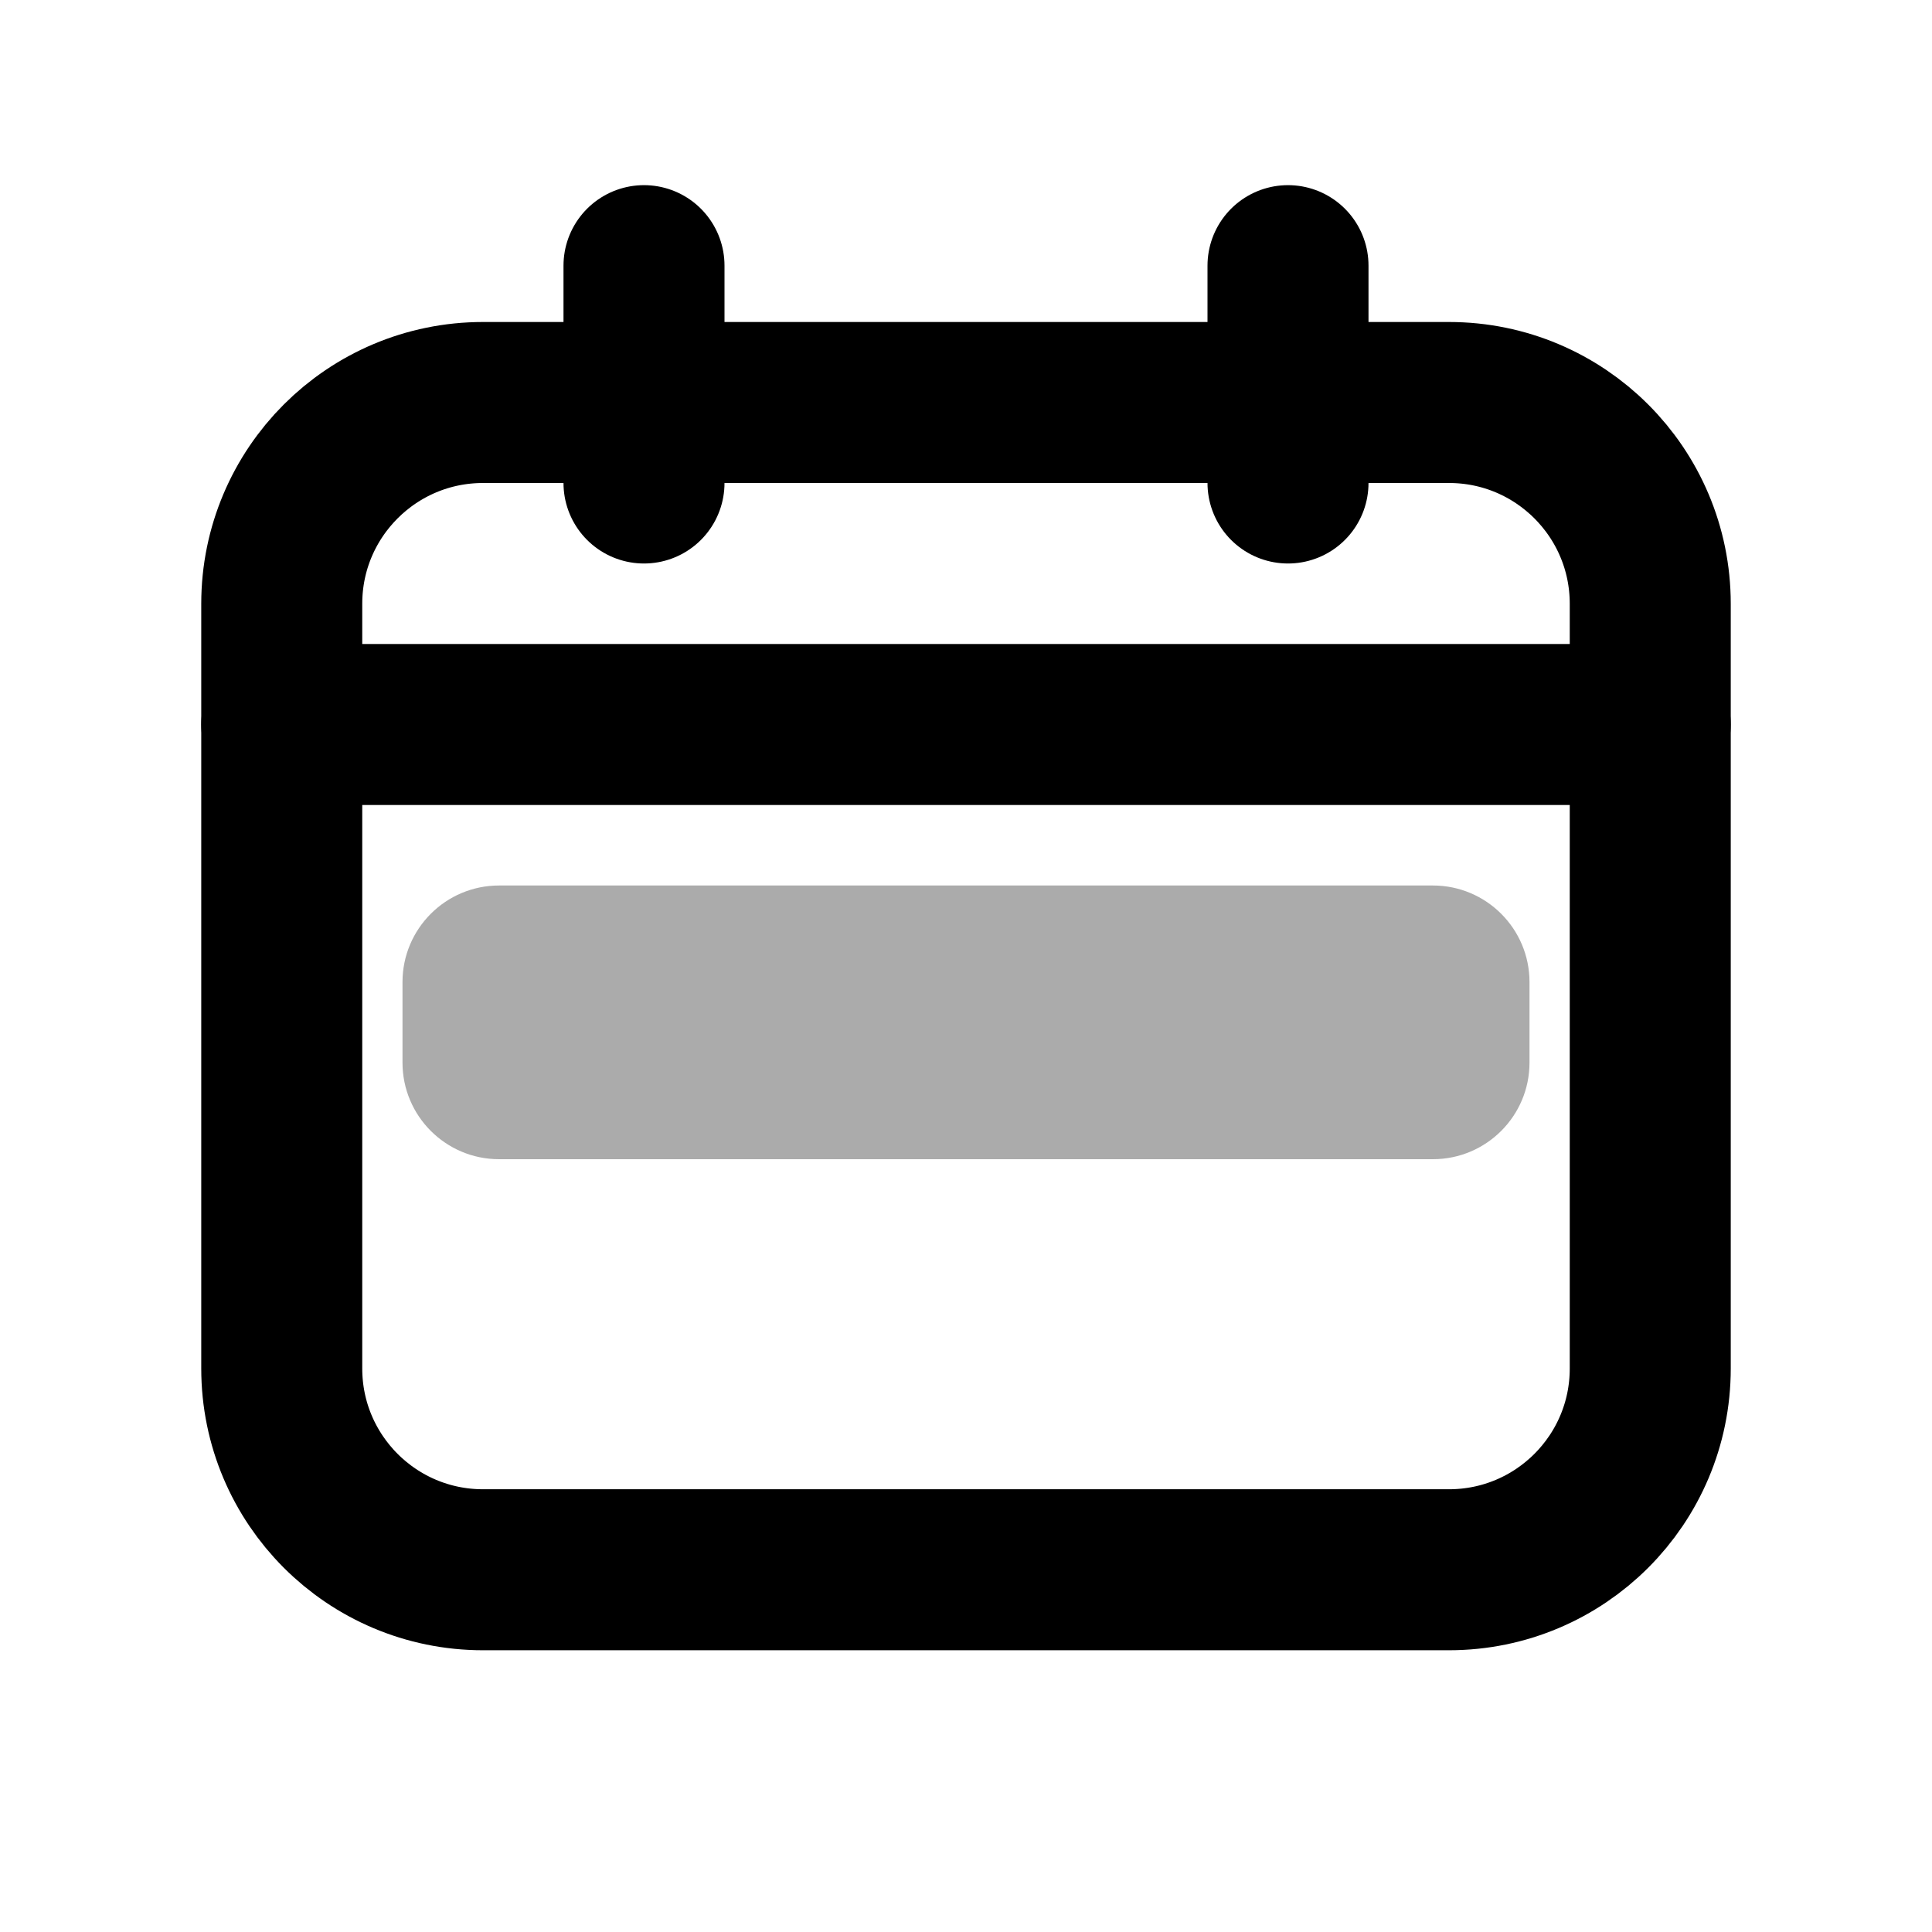
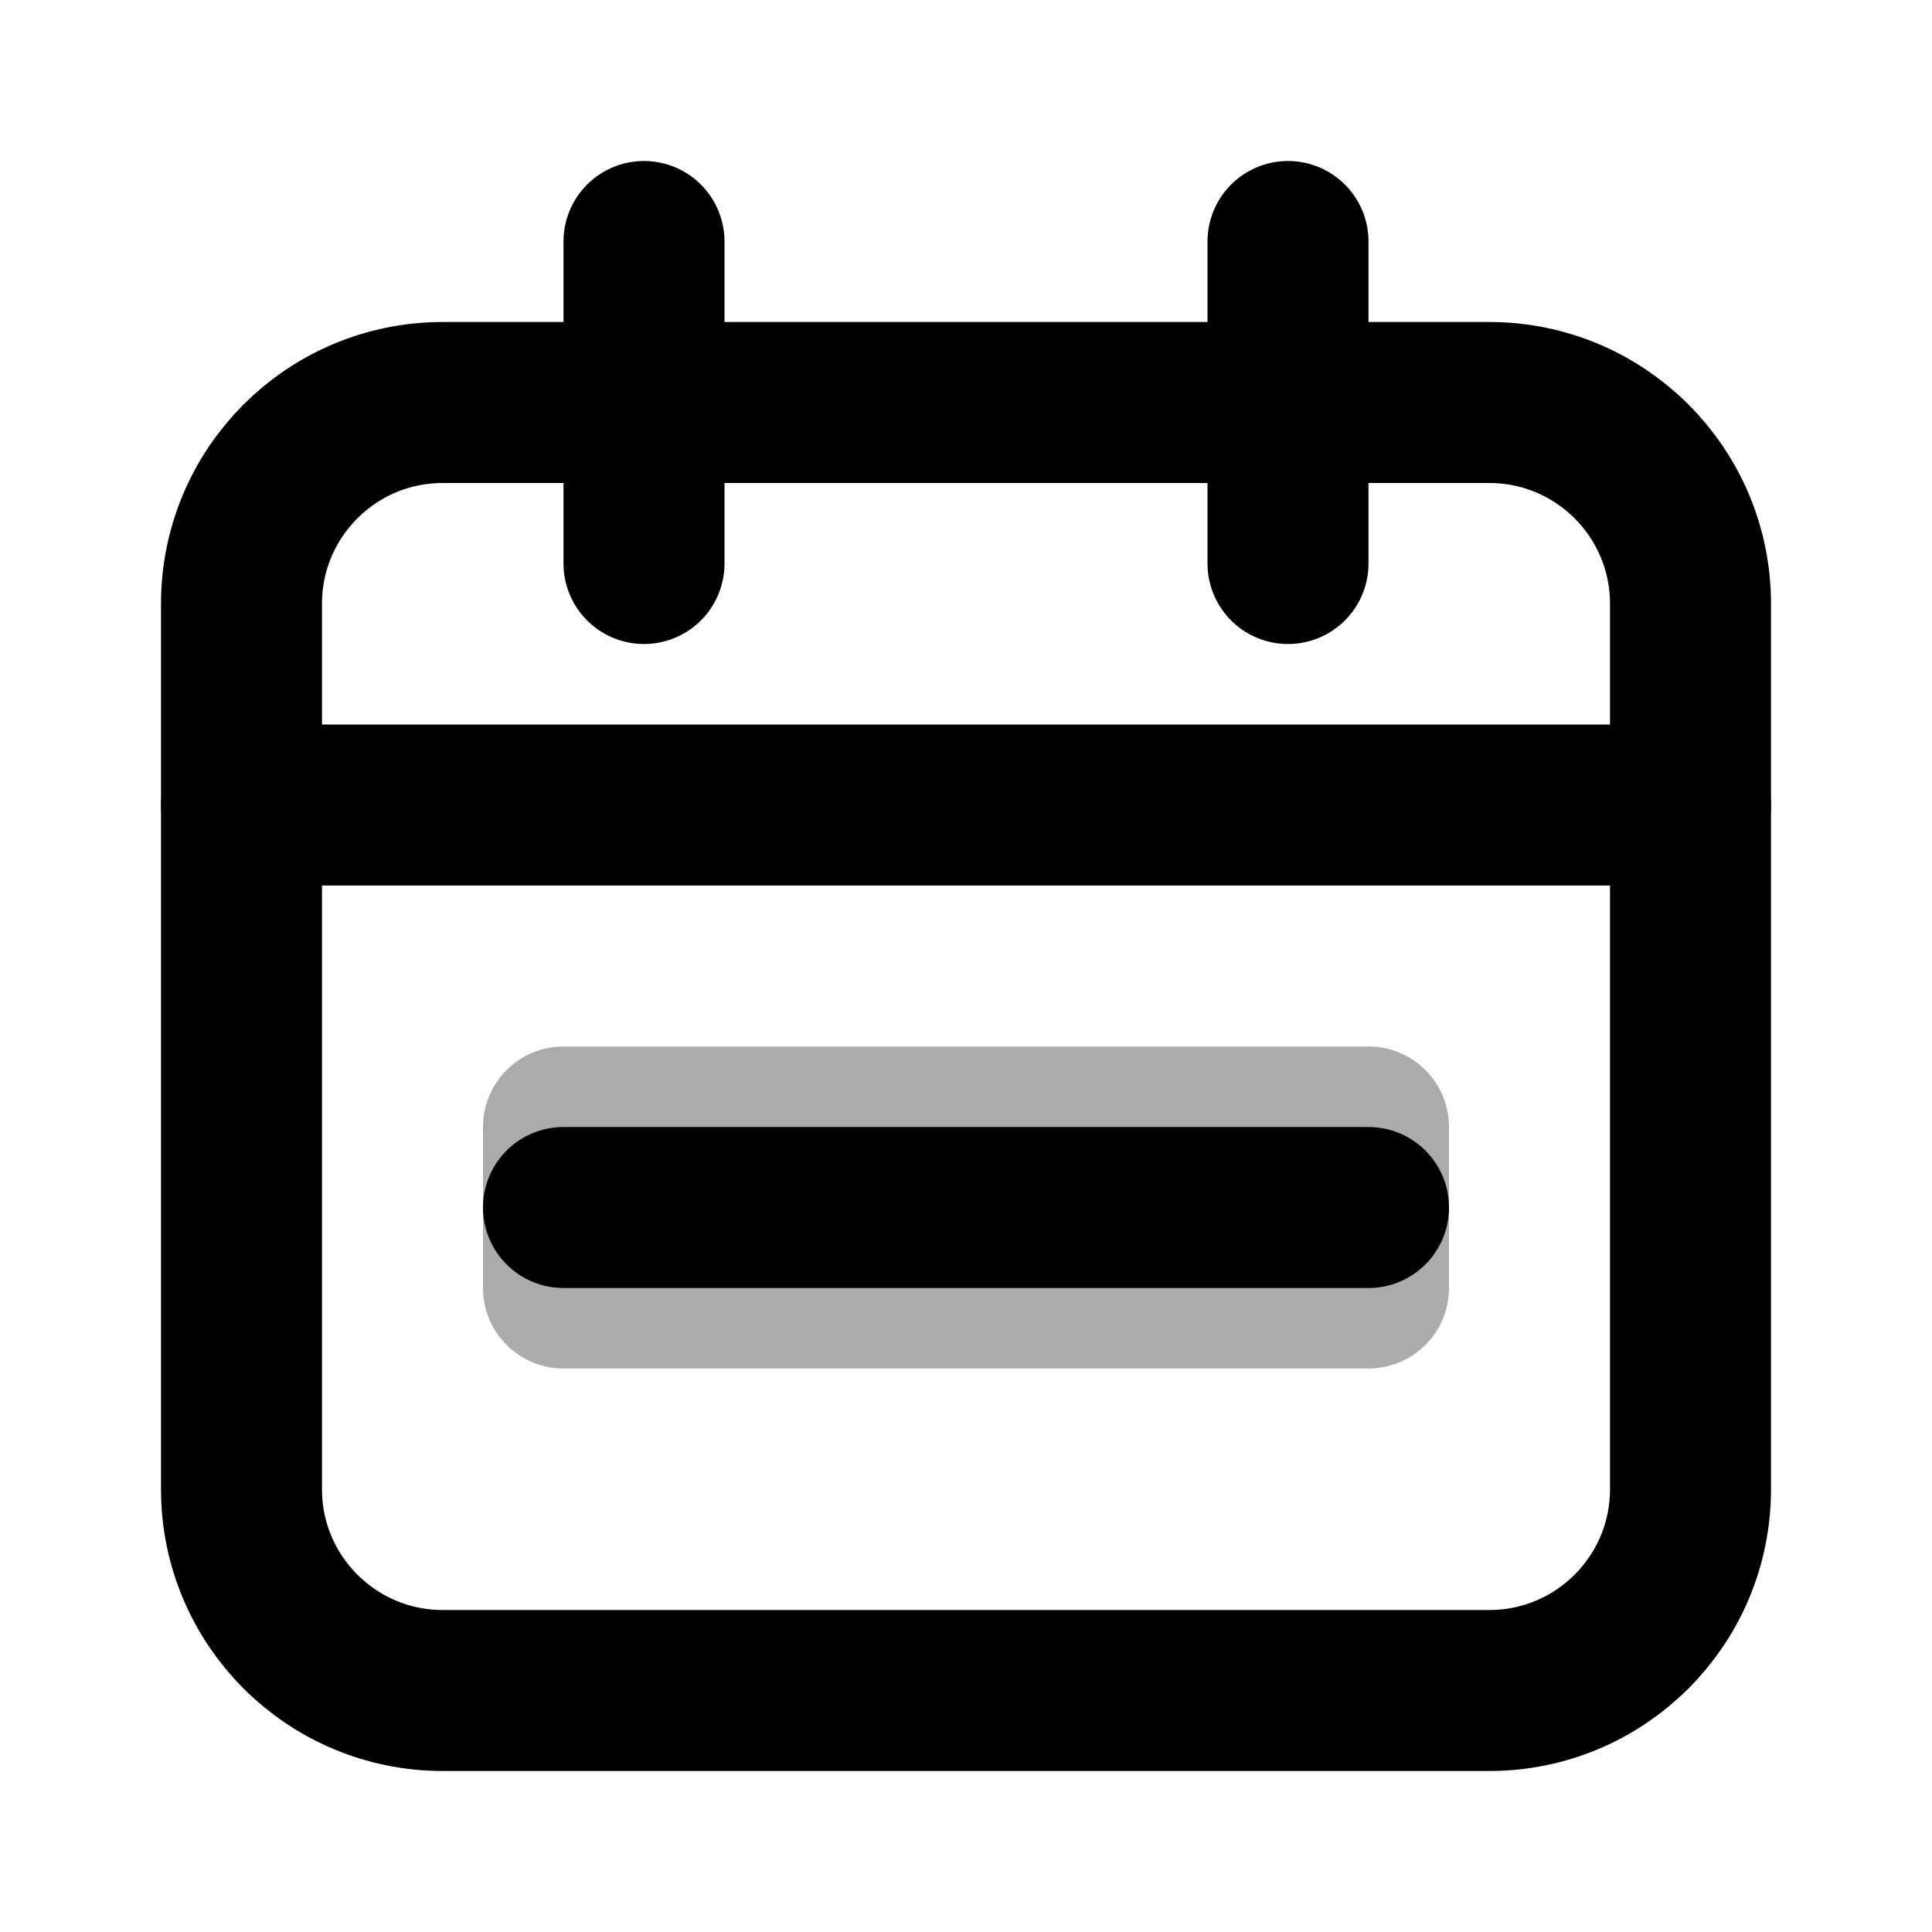
<svg xmlns="http://www.w3.org/2000/svg" width="24" height="24" viewBox="0 0 24 24" fill="none" stroke="#000000" stroke-width="2" stroke-linecap="round" stroke-linejoin="round">
-   <rect x="3.5" y="5" width="17" height="14.5" rx="2.5" />
-   <line x1="3.5" y1="9" x2="20.5" y2="9" />
-   <line x1="8" y1="3.3" x2="8" y2="6" />
-   <line x1="16" y1="3.3" x2="16" y2="6" />
-   <rect x="5" y="11" width="14" height="3.4" rx="1.2" fill="#000000" fill-opacity=".33" stroke="none" />
+   <rect x="3" y="5" width="18" height="16" rx="2.5" />
+   <path d="M8 3v4M16 3v4M3 10h18" />
+   <rect x="6" y="13" width="12" height="4" rx="1" fill="#000000" fill-opacity=".33" stroke="none" />
+   <path d="M7 15h10" />
</svg>
